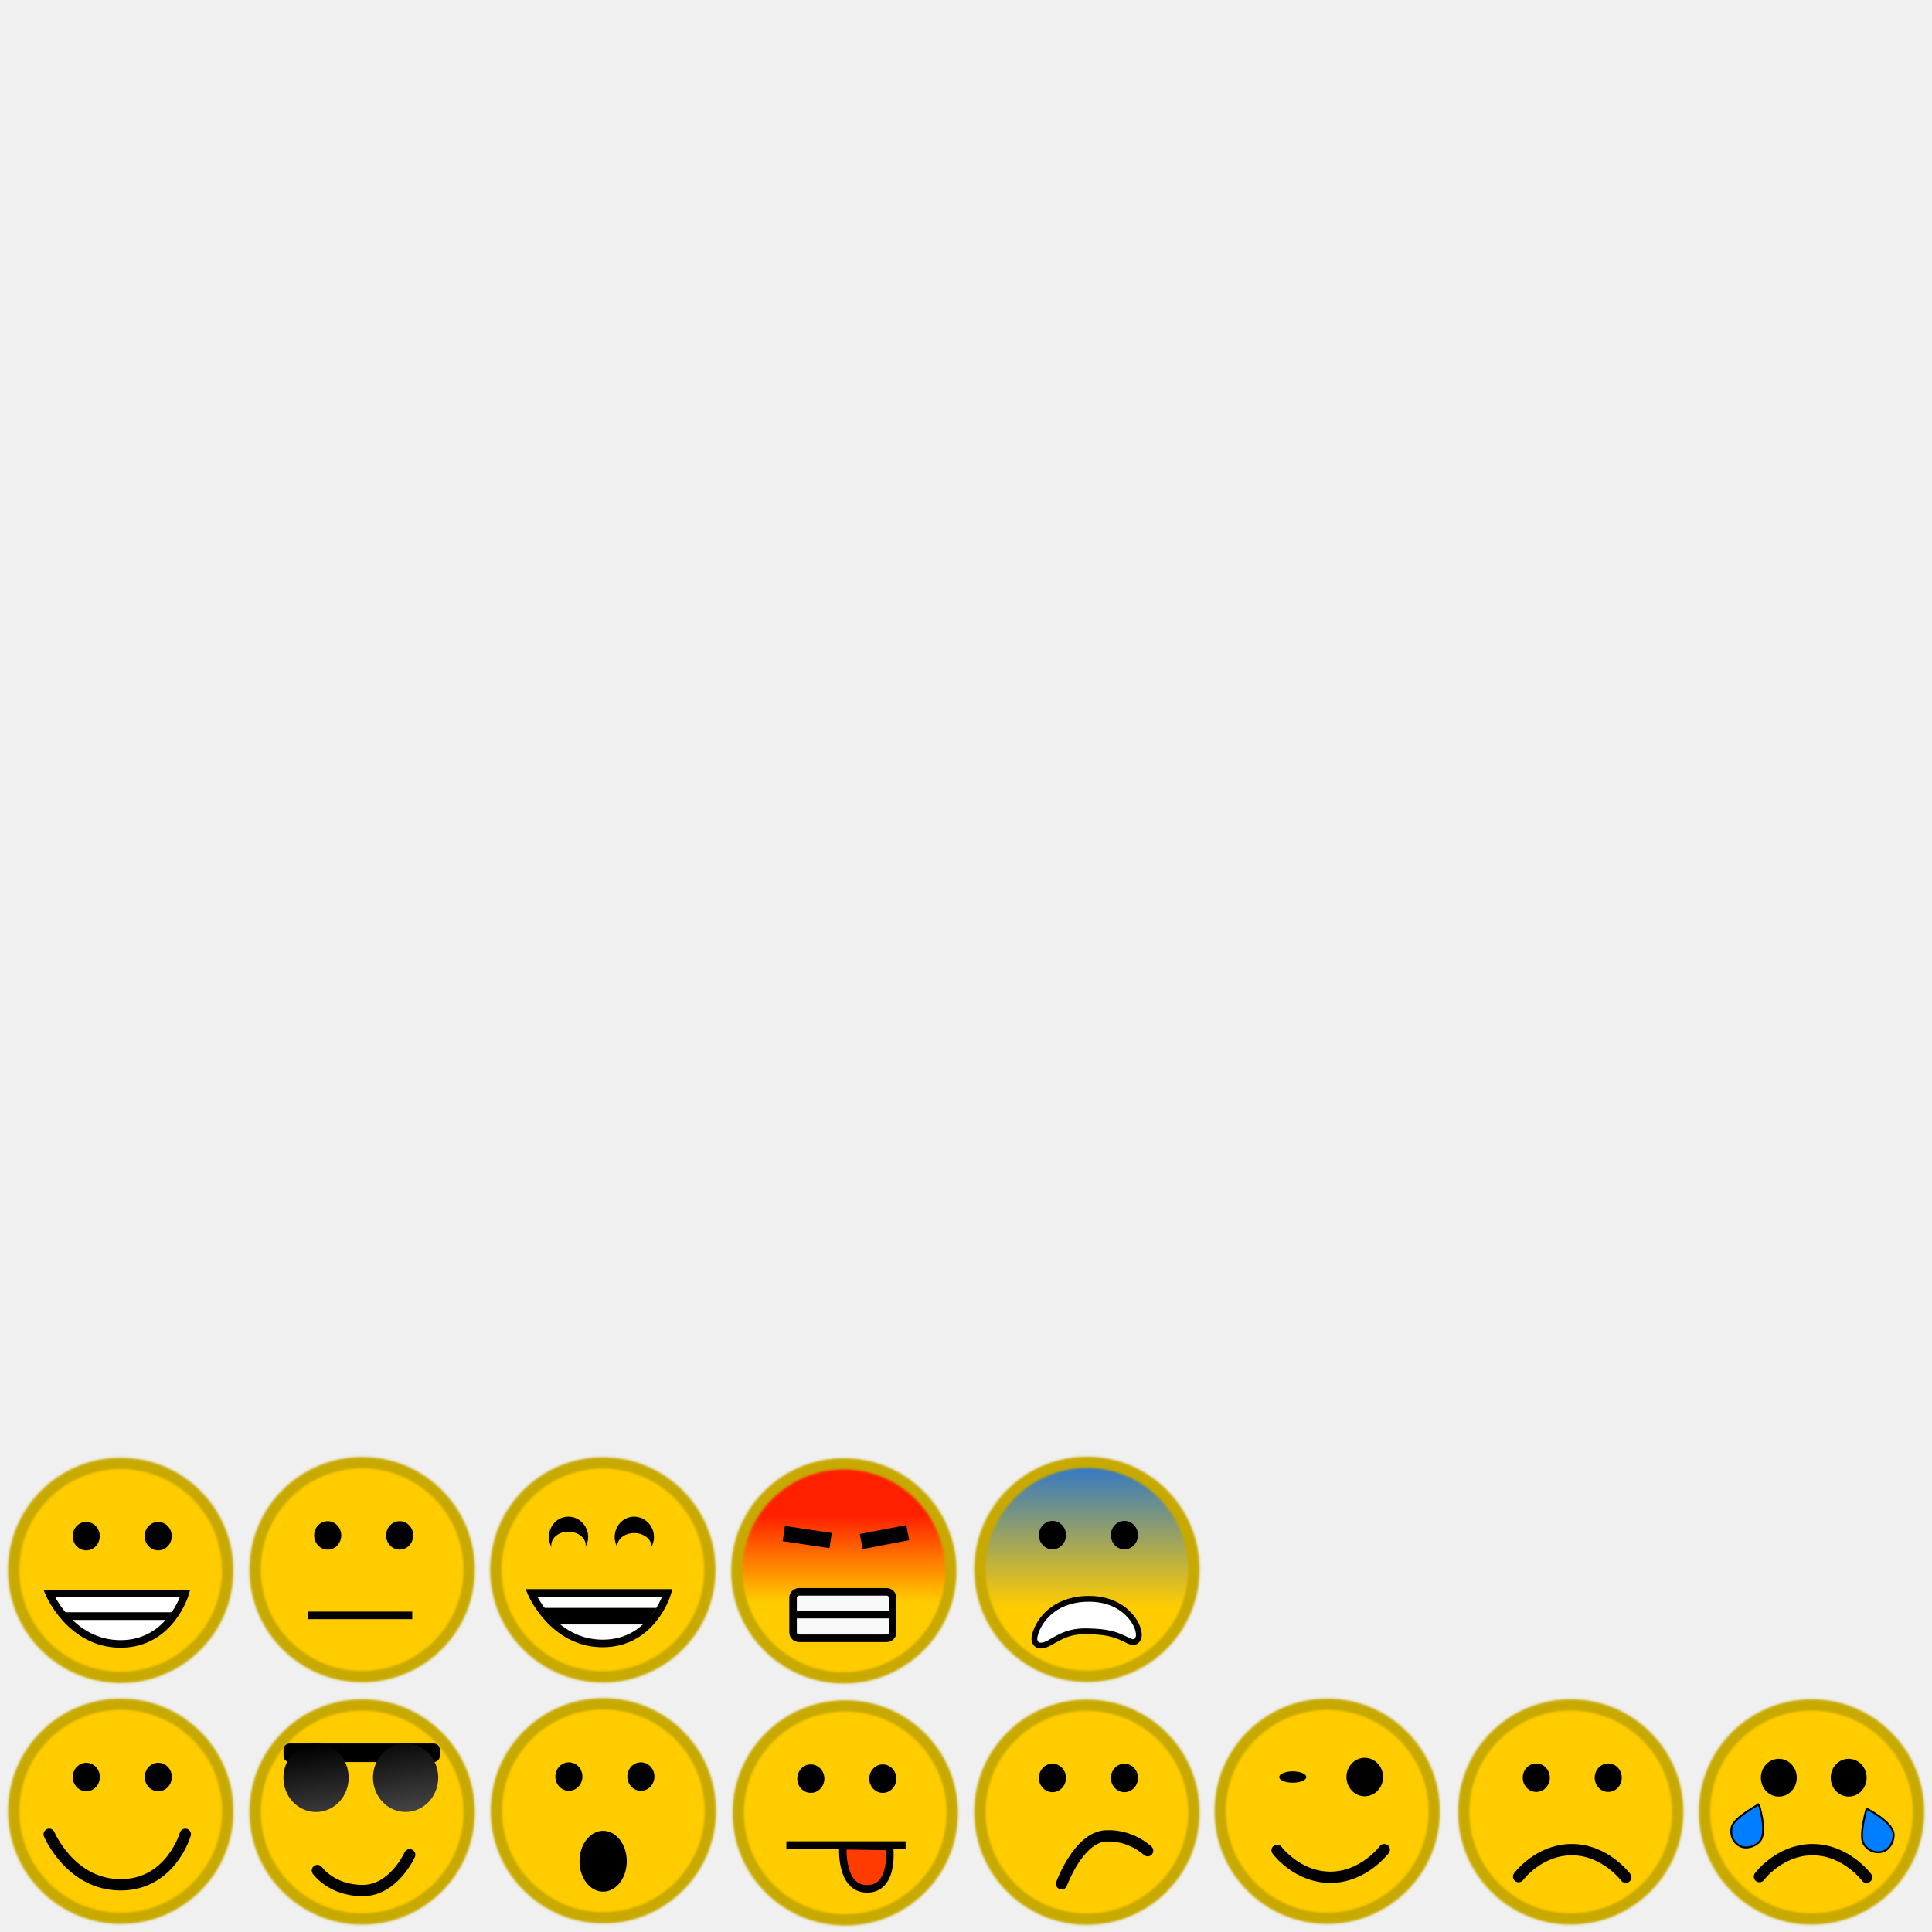
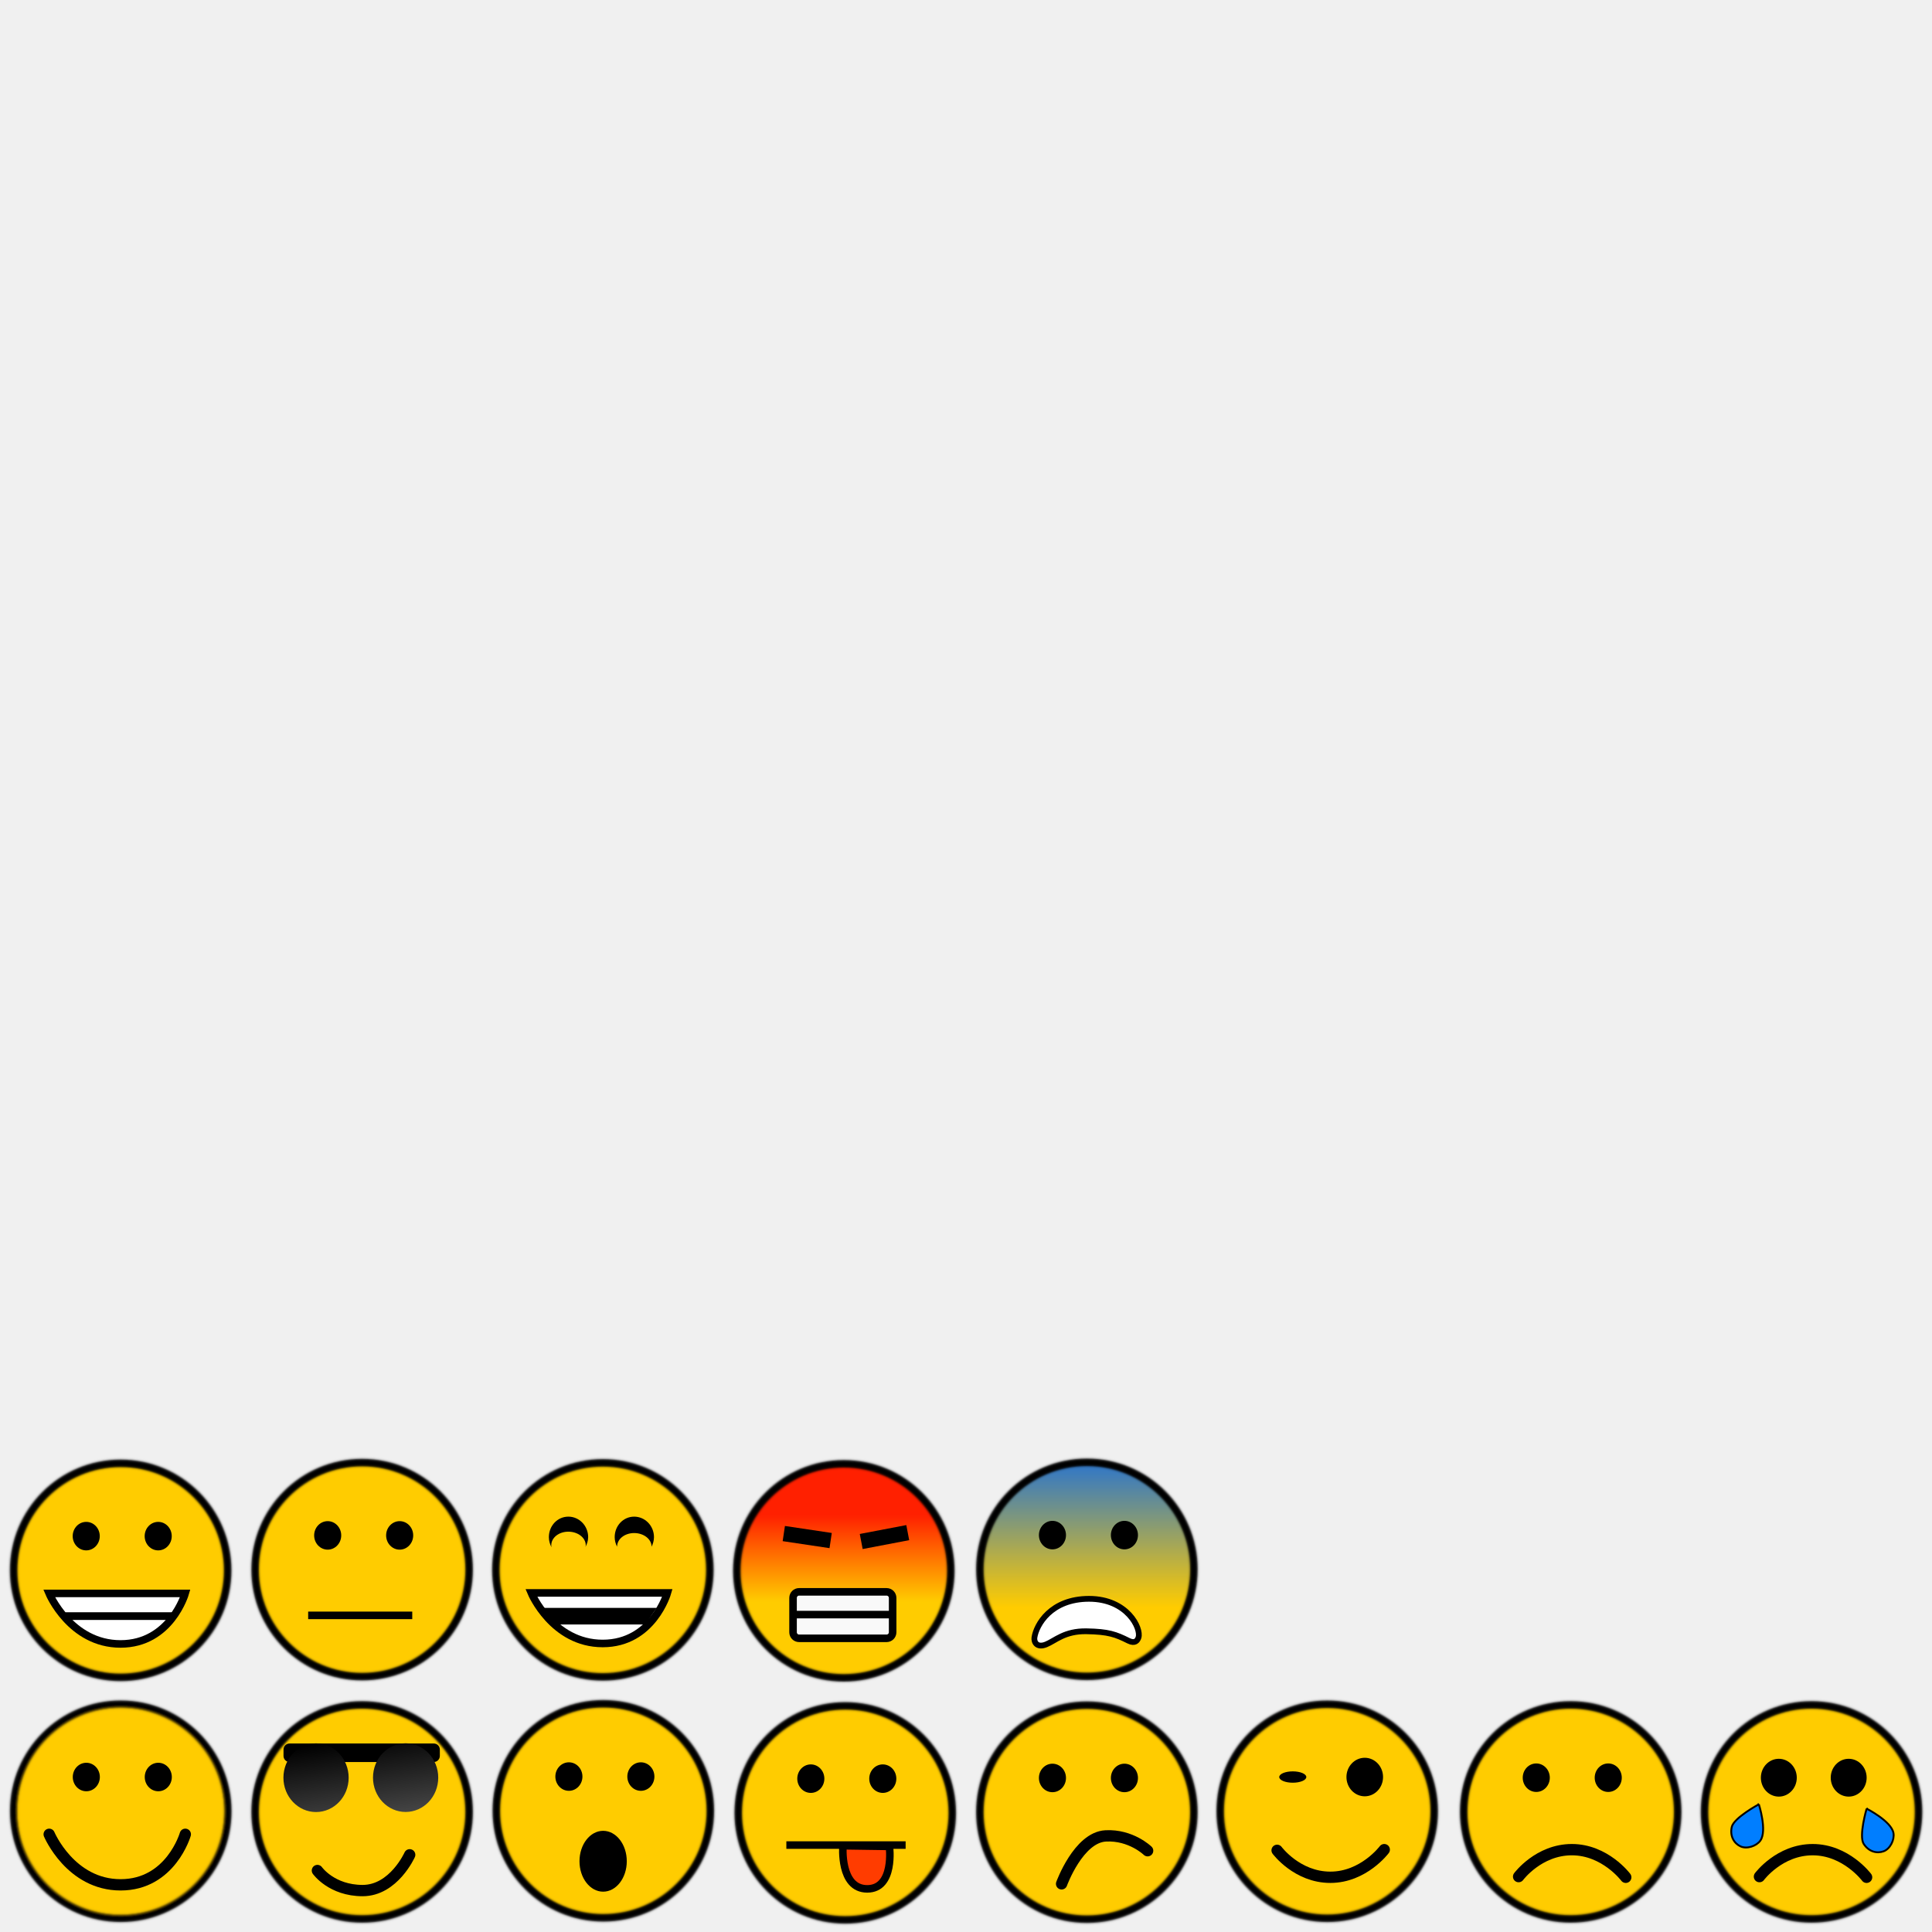
<svg xmlns="http://www.w3.org/2000/svg" xmlns:xlink="http://www.w3.org/1999/xlink" width="256" height="256" id="svg2" version="1.1">
  <defs id="defs4">
    <linearGradient id="linearGradient3131">
      <stop style="stop-color:#ffcc00;stop-opacity:1;" offset="0" id="stop3133" />
      <stop style="stop-color:#0063f6;stop-opacity:1;" offset="1" id="stop3135" />
    </linearGradient>
    <linearGradient id="linearGradient3181">
      <stop style="stop-color:#ff2000;stop-opacity:1;" offset="0" id="stop3183" />
      <stop style="stop-color:#ffcc00;stop-opacity:1;" offset="1" id="stop3185" />
    </linearGradient>
    <linearGradient id="linearGradient3881">
      <stop style="stop-color:#000000;stop-opacity:1;" offset="0" id="stop3883" />
      <stop style="stop-color:#505050;stop-opacity:1;" offset="1" id="stop3885" />
    </linearGradient>
    <filter id="filter3777">
      <feGaussianBlur stdDeviation="0.203" id="feGaussianBlur3779" />
    </filter>
    <filter color-interpolation-filters="sRGB" id="filter3777-8">
      <feGaussianBlur stdDeviation="0.203" id="feGaussianBlur3779-3" />
    </filter>
    <linearGradient xlink:href="#linearGradient3881" id="linearGradient3887" x1="11.216" y1="234.948" x2="14.143" y2="245.032" gradientUnits="userSpaceOnUse" />
    <linearGradient id="linearGradient3881-1">
      <stop style="stop-color:#000000;stop-opacity:1;" offset="0" id="stop3883-2" />
      <stop style="stop-color:#505050;stop-opacity:1;" offset="1" id="stop3885-8" />
    </linearGradient>
    <linearGradient gradientTransform="translate(-5.393404,0.00862702)" y2="245.032" x2="14.143" y1="234.948" x1="11.216" gradientUnits="userSpaceOnUse" id="linearGradient3904" xlink:href="#linearGradient3881-1" />
    <filter color-interpolation-filters="sRGB" id="filter3777-5">
      <feGaussianBlur stdDeviation="0.203" id="feGaussianBlur3779-0" />
    </filter>
    <filter color-interpolation-filters="sRGB" id="filter3777-5-2">
      <feGaussianBlur stdDeviation="0.203" id="feGaussianBlur3779-0-5" />
    </filter>
    <filter color-interpolation-filters="sRGB" id="filter3777-5-2-6">
      <feGaussianBlur stdDeviation="0.203" id="feGaussianBlur3779-0-5-3" />
    </filter>
    <filter color-interpolation-filters="sRGB" id="filter3777-56">
      <feGaussianBlur stdDeviation="0.203" id="feGaussianBlur3779-5" />
    </filter>
    <filter color-interpolation-filters="sRGB" id="filter3777-4">
      <feGaussianBlur stdDeviation="0.203" id="feGaussianBlur3779-4" />
    </filter>
    <filter color-interpolation-filters="sRGB" id="filter3777-4-5">
      <feGaussianBlur stdDeviation="0.203" id="feGaussianBlur3779-4-7" />
    </filter>
    <filter color-interpolation-filters="sRGB" id="filter3777-42">
      <feGaussianBlur stdDeviation="0.203" id="feGaussianBlur3779-6" />
    </filter>
    <filter color-interpolation-filters="sRGB" id="filter3777-42-4">
      <feGaussianBlur stdDeviation="0.203" id="feGaussianBlur3779-6-6" />
    </filter>
    <filter color-interpolation-filters="sRGB" id="filter3777-42-5">
      <feGaussianBlur stdDeviation="0.203" id="feGaussianBlur3779-6-4" />
    </filter>
    <filter color-interpolation-filters="sRGB" id="filter3777-42-1">
      <feGaussianBlur stdDeviation="0.203" id="feGaussianBlur3779-6-0" />
    </filter>
    <linearGradient xlink:href="#linearGradient3181" id="linearGradient3187" x1="14.965" y1="231.708" x2="14.965" y2="244.563" gradientUnits="userSpaceOnUse" />
    <filter color-interpolation-filters="sRGB" id="filter3777-42-0">
      <feGaussianBlur stdDeviation="0.203" id="feGaussianBlur3779-6-8" />
    </filter>
    <linearGradient xlink:href="#linearGradient3131" id="linearGradient3137" x1="18.418" y1="245.67" x2="18.418" y2="219.336" gradientUnits="userSpaceOnUse" />
  </defs>
  <g id="layer1" transform="translate(0,-796.3622)">
    <g id="happy">
-       <path transform="matrix(0.8862819,0,0,0.8862819,1.81949,823.6545)" d="m 32,240 c 0,8.837 -7.163,16 -16,16 -8.837,0 -16,-7.163 -16,-16 0,-8.837 7.163,-16 16,-16 8.837,0 16,7.163 16,16 z" id="path2987" style="fill:#ffcc00;fill-opacity:1;stroke:#c8a900;stroke-width:1.692;stroke-linecap:butt;stroke-linejoin:bevel;stroke-miterlimit:4;stroke-opacity:1;stroke-dasharray:none;stroke-dashoffset:0;filter:url(#filter3777)" />
+       <path transform="matrix(0.8862819,0,0,0.8862819,1.81949,823.6545)" d="m 32,240 c 0,8.837 -7.163,16 -16,16 -8.837,0 -16,-7.163 -16,-16 0,-8.837 7.163,-16 16,-16 8.837,0 16,7.163 16,16 z" id="path2987" style="fill:#ffcc00;fill-opacity:1;stroke:#000000;stroke-width:1.128;stroke-linecap:butt;stroke-linejoin:bevel;stroke-miterlimit:4;stroke-opacity:1.0;stroke-dasharray:none;stroke-dashoffset:0;filter:url(#filter3777)" />
      <path transform="matrix(0.9133421,0,0,0.4807064,0.3463399,917.178)" d="m 14.107,238.5 c 0,2.17 -0.879,3.929 -1.964,3.929 -1.085,0 -1.964,-1.759 -1.964,-3.929 0,-2.17 0.879,-3.929 1.964,-3.929 1.085,0 1.964,1.759 1.964,3.929 z" id="path3781" style="fill:#000000;fill-opacity:1;stroke:none" />
      <path transform="matrix(0.9133421,0,0,0.4807064,9.883211,917.178)" d="m 14.107,238.5 c 0,2.17 -0.879,3.929 -1.964,3.929 -1.085,0 -1.964,-1.759 -1.964,-3.929 0,-2.17 0.879,-3.929 1.964,-3.929 1.085,0 1.964,1.759 1.964,3.929 z" id="path3781-5" style="fill:#000000;fill-opacity:1;stroke:none" />
      <path transform="translate(0,796.3622)" id="path3809" d="m 6.518,243.054 c 0,0 2.82,6.696 9.464,6.696 6.645,0 8.571,-6.696 8.571,-6.696" style="fill:none;stroke:#000000;stroke-width:1.5;stroke-linecap:round;stroke-linejoin:miter;stroke-opacity:1" />
    </g>
    <g id="cool">
-       <path transform="matrix(0.8862819,0,0,0.8862819,33.80174,823.7446)" d="m 32,240 c 0,8.837 -7.163,16 -16,16 -8.837,0 -16,-7.163 -16,-16 0,-8.837 7.163,-16 16,-16 8.837,0 16,7.163 16,16 z" id="path2987-7" style="fill:#ffcc00;fill-opacity:1;stroke:#c8a900;stroke-width:1.692;stroke-linecap:butt;stroke-linejoin:bevel;stroke-miterlimit:4;stroke-opacity:1;stroke-dasharray:none;stroke-dashoffset:0;filter:url(#filter3777-8)" />
+       <path transform="matrix(0.8862819,0,0,0.8862819,33.80174,823.7446)" d="m 32,240 c 0,8.837 -7.163,16 -16,16 -8.837,0 -16,-7.163 -16,-16 0,-8.837 7.163,-16 16,-16 8.837,0 16,7.163 16,16 z" id="path2987-7" style="fill:#ffcc00;fill-opacity:1;stroke:#000000;stroke-width:1.128;stroke-linecap:butt;stroke-linejoin:bevel;stroke-miterlimit:4;stroke-opacity:1.0;stroke-dasharray:none;stroke-dashoffset:0;filter:url(#filter3777-8)" />
      <rect ry="0.804" y="1027.384" x="37.567" height="2.454" width="20.714" id="rect3871" style="fill:#000000;fill-opacity:1;stroke:none" />
      <path transform="matrix(2.200705,0,0,1.158266,15.15374,755.6702)" d="m 14.107,238.5 c 0,2.17 -0.879,3.929 -1.964,3.929 -1.085,0 -1.964,-1.759 -1.964,-3.929 0,-2.17 0.879,-3.929 1.964,-3.929 1.085,0 1.964,1.759 1.964,3.929 z" id="path3781-6" style="fill:url(#linearGradient3887);fill-opacity:1;stroke:none" />
      <path id="path3809-8" d="m 42.058,1044.216 c 0,0 1.873,2.656 5.992,2.656 4.119,0 6.235,-4.739 6.235,-4.739" style="fill:none;stroke:#000000;stroke-width:1.5;stroke-linecap:round;stroke-linejoin:miter;stroke-opacity:1" />
      <path transform="matrix(2.200705,0,0,1.158266,27.02304,755.6602)" d="m 14.107,238.5 c 0,2.17 -0.879,3.929 -1.964,3.929 -1.085,0 -1.964,-1.759 -1.964,-3.929 0,-2.17 0.879,-3.929 1.964,-3.929 1.085,0 1.964,1.759 1.964,3.929 z" id="path3781-6-5" style="fill:url(#linearGradient3904);fill-opacity:1;stroke:none" />
    </g>
    <g id="stunned">
-       <path transform="matrix(0.8862819,0,0,0.8862819,65.76398,823.5941)" d="m 32,240 c 0,8.837 -7.163,16 -16,16 -8.837,0 -16,-7.163 -16,-16 0,-8.837 7.163,-16 16,-16 8.837,0 16,7.163 16,16 z" id="path2987-3" style="fill:#ffcc00;fill-opacity:1;stroke:#c8a900;stroke-width:1.692;stroke-linecap:butt;stroke-linejoin:bevel;stroke-miterlimit:4;stroke-opacity:1;stroke-dasharray:none;stroke-dashoffset:0;filter:url(#filter3777-5)" />
+       <path transform="matrix(0.8862819,0,0,0.8862819,65.76398,823.5941)" d="m 32,240 c 0,8.837 -7.163,16 -16,16 -8.837,0 -16,-7.163 -16,-16 0,-8.837 7.163,-16 16,-16 8.837,0 16,7.163 16,16 z" id="path2987-3" style="fill:#ffcc00;fill-opacity:1;stroke:#000000;stroke-width:1.128;stroke-linecap:butt;stroke-linejoin:bevel;stroke-miterlimit:4;stroke-opacity:1.0;stroke-dasharray:none;stroke-dashoffset:0;filter:url(#filter3777-5)" />
      <path transform="matrix(0.9133421,0,0,0.4807064,64.29083,917.1176)" d="m 14.107,238.5 c 0,2.17 -0.879,3.929 -1.964,3.929 -1.085,0 -1.964,-1.759 -1.964,-3.929 0,-2.17 0.879,-3.929 1.964,-3.929 1.085,0 1.964,1.759 1.964,3.929 z" id="path3781-0" style="fill:#000000;fill-opacity:1;stroke:none" />
      <path transform="matrix(0.9133421,0,0,0.4807064,73.8277,917.1176)" d="m 14.107,238.5 c 0,2.17 -0.879,3.929 -1.964,3.929 -1.085,0 -1.964,-1.759 -1.964,-3.929 0,-2.17 0.879,-3.929 1.964,-3.929 1.085,0 1.964,1.759 1.964,3.929 z" id="path3781-5-9" style="fill:#000000;fill-opacity:1;stroke:none" />
      <path transform="matrix(1.59516,0,0,1.026161,60.54848,798.2478)" d="m 14.107,238.5 c 0,2.17 -0.879,3.929 -1.964,3.929 -1.085,0 -1.964,-1.759 -1.964,-3.929 0,-2.17 0.879,-3.929 1.964,-3.929 1.085,0 1.964,1.759 1.964,3.929 z" id="path3781-5-9-5" style="fill:#000000;fill-opacity:1;stroke:none" />
    </g>
    <g id="tongue">
-       <path transform="matrix(0.8862819,0,0,0.8862819,97.82015,823.8709)" d="m 32,240 c 0,8.837 -7.163,16 -16,16 -8.837,0 -16,-7.163 -16,-16 0,-8.837 7.163,-16 16,-16 8.837,0 16,7.163 16,16 z" id="path2987-3-0" style="fill:#ffcc00;fill-opacity:1;stroke:#c8a900;stroke-width:1.692;stroke-linecap:butt;stroke-linejoin:bevel;stroke-miterlimit:4;stroke-opacity:1;stroke-dasharray:none;stroke-dashoffset:0;filter:url(#filter3777-5-2)" />
+       <path transform="matrix(0.8862819,0,0,0.8862819,97.82015,823.8709)" d="m 32,240 c 0,8.837 -7.163,16 -16,16 -8.837,0 -16,-7.163 -16,-16 0,-8.837 7.163,-16 16,-16 8.837,0 16,7.163 16,16 z" id="path2987-3-0" style="fill:#ffcc00;fill-opacity:1;stroke:#000000;stroke-width:1.128;stroke-linecap:butt;stroke-linejoin:bevel;stroke-miterlimit:4;stroke-opacity:1.0;stroke-dasharray:none;stroke-dashoffset:0;filter:url(#filter3777-5-2)" />
      <path transform="matrix(0.9133421,0,0,0.4807064,96.347,917.3944)" d="m 14.107,238.5 c 0,2.17 -0.879,3.929 -1.964,3.929 -1.085,0 -1.964,-1.759 -1.964,-3.929 0,-2.17 0.879,-3.929 1.964,-3.929 1.085,0 1.964,1.759 1.964,3.929 z" id="path3781-0-7" style="fill:#000000;fill-opacity:1;stroke:none" />
      <path transform="matrix(0.9133421,0,0,0.4807064,105.8839,917.3944)" d="m 14.107,238.5 c 0,2.17 -0.879,3.929 -1.964,3.929 -1.085,0 -1.964,-1.759 -1.964,-3.929 0,-2.17 0.879,-3.929 1.964,-3.929 1.085,0 1.964,1.759 1.964,3.929 z" id="path3781-5-9-3" style="fill:#000000;fill-opacity:1;stroke:none" />
      <path transform="translate(0,796.3622)" id="path4009" d="m 111.696,244.571 c 0,0 -0.458,5.714 3.214,5.714 3.673,0 2.946,-5.625 2.946,-5.625 z" style="fill:#ff3c00;fill-opacity:1;stroke:#000000;stroke-width:1px;stroke-linecap:butt;stroke-linejoin:miter;stroke-opacity:1" />
      <path transform="translate(0,796.3622)" id="path4007" d="m 104.196,244.482 15.804,0" style="fill:none;stroke:#000000;stroke-width:1px;stroke-linecap:butt;stroke-linejoin:miter;stroke-opacity:1" />
    </g>
    <g id="wink">
-       <path transform="matrix(0.8862819,0,0,0.8862819,161.6818,823.6571)" d="m 32,240 c 0,8.837 -7.163,16 -16,16 -8.837,0 -16,-7.163 -16,-16 0,-8.837 7.163,-16 16,-16 8.837,0 16,7.163 16,16 z" id="path2987-1" style="fill:#ffcc00;fill-opacity:1;stroke:#c8a900;stroke-width:1.692;stroke-linecap:butt;stroke-linejoin:bevel;stroke-miterlimit:4;stroke-opacity:1;stroke-dasharray:none;stroke-dashoffset:0;filter:url(#filter3777-56)" />
+       <path transform="matrix(0.8862819,0,0,0.8862819,161.6818,823.6571)" d="m 32,240 c 0,8.837 -7.163,16 -16,16 -8.837,0 -16,-7.163 -16,-16 0,-8.837 7.163,-16 16,-16 8.837,0 16,7.163 16,16 z" id="path2987-1" style="fill:#ffcc00;fill-opacity:1;stroke:#000000;stroke-width:1.128;stroke-linecap:butt;stroke-linejoin:bevel;stroke-miterlimit:4;stroke-opacity:1.0;stroke-dasharray:none;stroke-dashoffset:0;filter:url(#filter3777-56)" />
      <path transform="matrix(0.9133421,0,0,0.1914354,160.2087,986.1717)" d="m 14.107,238.5 c 0,2.17 -0.879,3.929 -1.964,3.929 -1.085,0 -1.964,-1.759 -1.964,-3.929 0,-2.17 0.879,-3.929 1.964,-3.929 1.085,0 1.964,1.759 1.964,3.929 z" id="path3781-2" style="fill:#000000;fill-opacity:1;stroke:none" />
      <path transform="matrix(1.234754,0,0,0.6498706,165.8427,876.8349)" d="m 14.107,238.5 c 0,2.17 -0.879,3.929 -1.964,3.929 -1.085,0 -1.964,-1.759 -1.964,-3.929 0,-2.17 0.879,-3.929 1.964,-3.929 1.085,0 1.964,1.759 1.964,3.929 z" id="path3781-5-1" style="fill:#000000;fill-opacity:1;stroke:none" />
      <path id="path3809-82-3" d="m 169.224,1041.54 c 0,0 2.641,3.571 7.054,3.571 4.412,0 7.143,-3.661 7.143,-3.661" style="fill:none;stroke:#000000;stroke-width:1.5;stroke-linecap:round;stroke-linejoin:miter;stroke-opacity:1" />
    </g>
    <g transform="translate(192.1263,0.09009866)" id="sad">
-       <path transform="matrix(0.8862819,0,0,0.8862819,1.81949,823.6545)" d="m 32,240 c 0,8.837 -7.163,16 -16,16 -8.837,0 -16,-7.163 -16,-16 0,-8.837 7.163,-16 16,-16 8.837,0 16,7.163 16,16 z" id="path2987-2" style="fill:#ffcc00;fill-opacity:1;stroke:#c8a900;stroke-width:1.692;stroke-linecap:butt;stroke-linejoin:bevel;stroke-miterlimit:4;stroke-opacity:1;stroke-dasharray:none;stroke-dashoffset:0;filter:url(#filter3777-4)" />
+       <path transform="matrix(0.8862819,0,0,0.8862819,1.81949,823.6545)" d="m 32,240 c 0,8.837 -7.163,16 -16,16 -8.837,0 -16,-7.163 -16,-16 0,-8.837 7.163,-16 16,-16 8.837,0 16,7.163 16,16 z" id="path2987-2" style="fill:#ffcc00;fill-opacity:1;stroke:#000000;stroke-width:1.128;stroke-linecap:butt;stroke-linejoin:bevel;stroke-miterlimit:4;stroke-opacity:1.0;stroke-dasharray:none;stroke-dashoffset:0;filter:url(#filter3777-4)" />
      <path transform="matrix(0.9133421,0,0,0.4807064,0.3463399,917.178)" d="m 14.107,238.5 c 0,2.17 -0.879,3.929 -1.964,3.929 -1.085,0 -1.964,-1.759 -1.964,-3.929 0,-2.17 0.879,-3.929 1.964,-3.929 1.085,0 1.964,1.759 1.964,3.929 z" id="path3781-9" style="fill:#000000;fill-opacity:1;stroke:none" />
      <path transform="matrix(0.9133421,0,0,0.4807064,9.883211,917.178)" d="m 14.107,238.5 c 0,2.17 -0.879,3.929 -1.964,3.929 -1.085,0 -1.964,-1.759 -1.964,-3.929 0,-2.17 0.879,-3.929 1.964,-3.929 1.085,0 1.964,1.759 1.964,3.929 z" id="path3781-5-2" style="fill:#000000;fill-opacity:1;stroke:none" />
      <path id="path3809-82" d="m 9.098,1044.932 c 0,0 2.641,-3.571 7.054,-3.571 4.412,0 7.143,3.661 7.143,3.661" style="fill:none;stroke:#000000;stroke-width:1.5;stroke-linecap:round;stroke-linejoin:miter;stroke-opacity:1" />
    </g>
    <g id="crying">
-       <path style="fill:#ffcc00;fill-opacity:1;stroke:#c8a900;stroke-width:1.692;stroke-linecap:butt;stroke-linejoin:bevel;stroke-miterlimit:4;stroke-opacity:1;stroke-dasharray:none;stroke-dashoffset:0;filter:url(#filter3777-4-5)" id="path2987-2-8" d="m 32,240 c 0,8.837 -7.163,16 -16,16 -8.837,0 -16,-7.163 -16,-16 0,-8.837 7.163,-16 16,-16 8.837,0 16,7.163 16,16 z" transform="matrix(0.8862819,0,0,0.8862819,225.857,823.7446)" />
+       <path style="fill:#ffcc00;fill-opacity:1;stroke:#000000;stroke-width:1.128;stroke-linecap:butt;stroke-linejoin:bevel;stroke-miterlimit:4;stroke-opacity:1.0;stroke-dasharray:none;stroke-dashoffset:0;filter:url(#filter3777-4-5)" id="path2987-2-8" d="m 32,240 c 0,8.837 -7.163,16 -16,16 -8.837,0 -16,-7.163 -16,-16 0,-8.837 7.163,-16 16,-16 8.837,0 16,7.163 16,16 z" transform="matrix(0.8862819,0,0,0.8862819,225.857,823.7446)" />
      <path id="path4283" d="m 233.057,1035.441 c 0,0 -3.313,1.786 -3.588,3.002 -0.275,1.217 0.306,2.182 1.167,2.577 0.832,0.383 2.091,-0.035 2.619,-0.77 0.933,-1.3 -0.199,-4.809 -0.199,-4.809 z" style="fill:#007eff;fill-opacity:1;stroke:#000000;stroke-width:0.25;stroke-linecap:butt;stroke-linejoin:miter;stroke-opacity:1" />
      <path style="fill:#000000;fill-opacity:1;stroke:none" id="path3781-9-1" d="m 14.107,238.5 c 0,2.17 -0.879,3.929 -1.964,3.929 -1.085,0 -1.964,-1.759 -1.964,-3.929 0,-2.17 0.879,-3.929 1.964,-3.929 1.085,0 1.964,1.759 1.964,3.929 z" transform="matrix(1.211576,0,0,0.6376717,220.9911,879.8319)" />
      <path style="fill:#000000;fill-opacity:1;stroke:none" id="path3781-5-2-2" d="m 14.107,238.5 c 0,2.17 -0.879,3.929 -1.964,3.929 -1.085,0 -1.964,-1.759 -1.964,-3.929 0,-2.17 0.879,-3.929 1.964,-3.929 1.085,0 1.964,1.759 1.964,3.929 z" transform="matrix(1.211576,0,0,0.6376717,230.2492,879.8319)" />
      <path style="fill:none;stroke:#000000;stroke-width:1.5;stroke-linecap:round;stroke-linejoin:miter;stroke-opacity:1" d="m 233.136,1045.023 c 0,0 2.641,-3.571 7.054,-3.571 4.412,0 7.143,3.661 7.143,3.661" id="path3809-82-9" />
      <path id="path4283-1" d="m 247.339,1036.018 c 0,0 -1.063,3.61 -0.392,4.662 0.671,1.052 1.766,1.318 2.652,0.984 0.857,-0.322 1.447,-1.511 1.296,-2.403 -0.266,-1.577 -3.557,-3.243 -3.557,-3.243 z" style="fill:#007eff;fill-opacity:1;stroke:#000000;stroke-width:0.25;stroke-linecap:butt;stroke-linejoin:miter;stroke-opacity:1" />
    </g>
    <g id="smile" transform="translate(-0.01141139,-31.91911)">
-       <path transform="matrix(0.8862819,0,0,0.8862819,1.81949,823.6545)" d="m 32,240 c 0,8.837 -7.163,16 -16,16 -8.837,0 -16,-7.163 -16,-16 0,-8.837 7.163,-16 16,-16 8.837,0 16,7.163 16,16 z" id="path2987-19" style="fill:#ffcc00;fill-opacity:1;stroke:#c8a900;stroke-width:1.692;stroke-linecap:butt;stroke-linejoin:bevel;stroke-miterlimit:4;stroke-opacity:1;stroke-dasharray:none;stroke-dashoffset:0;filter:url(#filter3777-42)" />
+       <path transform="matrix(0.8862819,0,0,0.8862819,1.81949,823.6545)" d="m 32,240 c 0,8.837 -7.163,16 -16,16 -8.837,0 -16,-7.163 -16,-16 0,-8.837 7.163,-16 16,-16 8.837,0 16,7.163 16,16 z" id="path2987-19" style="fill:#ffcc00;fill-opacity:1;stroke:#000000;stroke-width:1.128;stroke-linecap:butt;stroke-linejoin:bevel;stroke-miterlimit:4;stroke-opacity:1;stroke-dasharray:none;stroke-dashoffset:0;filter:url(#filter3777-42)" />
      <path transform="matrix(0.9133421,0,0,0.4807064,0.3463399,917.178)" d="m 14.107,238.5 c 0,2.17 -0.879,3.929 -1.964,3.929 -1.085,0 -1.964,-1.759 -1.964,-3.929 0,-2.17 0.879,-3.929 1.964,-3.929 1.085,0 1.964,1.759 1.964,3.929 z" id="path3781-26" style="fill:#000000;fill-opacity:1;stroke:none" />
      <path transform="matrix(0.9133421,0,0,0.4807064,9.883211,917.178)" d="m 14.107,238.5 c 0,2.17 -0.879,3.929 -1.964,3.929 -1.085,0 -1.964,-1.759 -1.964,-3.929 0,-2.17 0.879,-3.929 1.964,-3.929 1.085,0 1.964,1.759 1.964,3.929 z" id="path3781-5-29" style="fill:#000000;fill-opacity:1;stroke:none" />
      <path transform="translate(0,796.3622)" id="path3809-7" d="m 6.518,243.054 c 0,0 2.82,6.696 9.464,6.696 6.645,0 8.571,-6.696 8.571,-6.696 z" style="fill:#ffffff;stroke:#000000;stroke-width:1;stroke-linecap:round;stroke-linejoin:miter;stroke-opacity:1" />
      <path style="fill:none;stroke:#000000;stroke-width:1.019px;stroke-linecap:butt;stroke-linejoin:miter;stroke-opacity:1" d="m 8.678,1042.423 14.31,0" id="path4459" />
    </g>
    <g id="plain" transform="translate(-0.01141139,-31.91911)">
-       <path transform="matrix(0.8862819,0,0,0.8862819,33.81424,823.5577)" d="m 32,240 c 0,8.837 -7.163,16 -16,16 -8.837,0 -16,-7.163 -16,-16 0,-8.837 7.163,-16 16,-16 8.837,0 16,7.163 16,16 z" id="path2987-19-4" style="fill:#ffcc00;fill-opacity:1;stroke:#c8a900;stroke-width:1.692;stroke-linecap:butt;stroke-linejoin:bevel;stroke-miterlimit:4;stroke-opacity:1;stroke-dasharray:none;stroke-dashoffset:0;filter:url(#filter3777-42-4)" />
+       <path transform="matrix(0.8862819,0,0,0.8862819,33.81424,823.5577)" d="m 32,240 c 0,8.837 -7.163,16 -16,16 -8.837,0 -16,-7.163 -16,-16 0,-8.837 7.163,-16 16,-16 8.837,0 16,7.163 16,16 z" id="path2987-19-4" style="fill:#ffcc00;fill-opacity:1;stroke:#000000;stroke-width:1.128;stroke-linecap:butt;stroke-linejoin:bevel;stroke-miterlimit:4;stroke-opacity:1.0;stroke-dasharray:none;stroke-dashoffset:0;filter:url(#filter3777-42-4)" />
      <path transform="matrix(0.9133421,0,0,0.4807064,32.34109,917.0812)" d="m 14.107,238.5 c 0,2.17 -0.879,3.929 -1.964,3.929 -1.085,0 -1.964,-1.759 -1.964,-3.929 0,-2.17 0.879,-3.929 1.964,-3.929 1.085,0 1.964,1.759 1.964,3.929 z" id="path3781-26-8" style="fill:#000000;fill-opacity:1;stroke:none" />
      <path transform="matrix(0.9133421,0,0,0.4807064,41.87796,917.0812)" d="m 14.107,238.5 c 0,2.17 -0.879,3.929 -1.964,3.929 -1.085,0 -1.964,-1.759 -1.964,-3.929 0,-2.17 0.879,-3.929 1.964,-3.929 1.085,0 1.964,1.759 1.964,3.929 z" id="path3781-5-29-3" style="fill:#000000;fill-opacity:1;stroke:none" />
      <path style="fill:none;stroke:#000000;stroke-width:1px;stroke-linecap:butt;stroke-linejoin:miter;stroke-opacity:1" d="m 40.845,1042.326 13.792,0" id="path4459-9" />
    </g>
    <g id="laugh" transform="translate(-0.01141139,-31.91911)">
-       <path transform="matrix(0.8862819,0,0,0.8862819,65.71164,823.5914)" d="m 32,240 c 0,8.837 -7.163,16 -16,16 -8.837,0 -16,-7.163 -16,-16 0,-8.837 7.163,-16 16,-16 8.837,0 16,7.163 16,16 z" id="path2987-19-5" style="fill:#ffcc00;fill-opacity:1;stroke:#c8a900;stroke-width:1.692;stroke-linecap:butt;stroke-linejoin:bevel;stroke-miterlimit:4;stroke-opacity:1;stroke-dasharray:none;stroke-dashoffset:0;filter:url(#filter3777-42-5)" />
+       <path transform="matrix(0.8862819,0,0,0.8862819,65.71164,823.5914)" d="m 32,240 c 0,8.837 -7.163,16 -16,16 -8.837,0 -16,-7.163 -16,-16 0,-8.837 7.163,-16 16,-16 8.837,0 16,7.163 16,16 z" id="path2987-19-5" style="fill:#ffcc00;fill-opacity:1;stroke:#000000;stroke-width:1.128;stroke-linecap:butt;stroke-linejoin:bevel;stroke-miterlimit:4;stroke-opacity:1.0;stroke-dasharray:none;stroke-dashoffset:0;filter:url(#filter3777-42-5)" />
      <path style="fill:#000000;fill-opacity:1;stroke:none" d="m 75.32,1029.244 c -1.436,0 -2.581,1.206 -2.581,2.717 0,0.494 0.144,0.958 0.362,1.358 -0.018,-0.091 -0.045,-0.176 -0.045,-0.272 0,-1.01 1.001,-1.811 2.264,-1.811 1.263,0 2.309,0.801 2.309,1.811 0,0.08 -0.033,0.149 -0.045,0.226 0.203,-0.39 0.362,-0.837 0.362,-1.313 0,-1.511 -1.191,-2.717 -2.626,-2.717 z" id="path3781-26-7" />
      <path style="fill:#000000;fill-opacity:1;stroke:none" d="m 84.041,1029.244 c -1.436,0 -2.581,1.206 -2.581,2.717 0,0.458 0.128,0.888 0.317,1.268 0,-1.01 1.001,-1.811 2.264,-1.811 1.263,0 2.309,0.801 2.309,1.811 0.185,-0.377 0.317,-0.815 0.317,-1.268 0,-1.511 -1.191,-2.717 -2.626,-2.717 z" id="path3781-5-29-1" />
      <path id="path3809-7-5" d="m 70.41,1039.353 c 0,0 2.82,6.697 9.464,6.697 6.645,0 8.571,-6.697 8.571,-6.697 z" style="fill:#ffffff;stroke:#000000;stroke-width:1;stroke-linecap:round;stroke-linejoin:miter;stroke-opacity:1" />
      <path style="fill:#000000;stroke:none" d="m 71.931,1041.335 15.089,0 -1.509,2.2 -11.568,0 z" id="path4562" />
    </g>
    <g id="angry">
-       <path transform="matrix(0.8862819,0,0,0.8862819,97.62951,791.7974)" d="m 32,240 c 0,8.837 -7.163,16 -16,16 -8.837,0 -16,-7.163 -16,-16 0,-8.837 7.163,-16 16,-16 8.837,0 16,7.163 16,16 z" id="path2987-19-2" style="fill:url(#linearGradient3187);fill-opacity:1;stroke:#c8a900;stroke-width:1.692;stroke-linecap:butt;stroke-linejoin:bevel;stroke-miterlimit:4;stroke-opacity:1;stroke-dasharray:none;stroke-dashoffset:0;filter:url(#filter3777-42-1)" />
+       <path transform="matrix(0.8862819,0,0,0.8862819,97.62951,791.7974)" d="m 32,240 c 0,8.837 -7.163,16 -16,16 -8.837,0 -16,-7.163 -16,-16 0,-8.837 7.163,-16 16,-16 8.837,0 16,7.163 16,16 z" id="path2987-19-2" style="fill:url(#linearGradient3187);fill-opacity:1;stroke:#000000;stroke-width:1.128;stroke-linecap:butt;stroke-linejoin:bevel;stroke-miterlimit:4;stroke-opacity:1.0;stroke-dasharray:none;stroke-dashoffset:0;filter:url(#filter3777-42-1)" />
      <rect ry="0.804" y="1007.289" x="105.083" height="6.159" width="13.196" id="rect3189" style="fill:#f9f9f9;fill-opacity:1;stroke:#000000;stroke-width:1;stroke-opacity:1" rx="0.804" />
      <path style="fill:none;stroke:#000000;stroke-width:1px;stroke-linecap:butt;stroke-linejoin:miter;stroke-opacity:1" d="m 105.47,1010.304 12.718,0" id="path4459-1" />
      <path style="fill:none;stroke:#000000;stroke-width:2.034;stroke-linecap:butt;stroke-linejoin:miter;stroke-opacity:1" d="m 114.116,1000.619 6.166,-1.177" id="path4459-1-0" />
      <path style="fill:none;stroke:#000000;stroke-width:2.034;stroke-linecap:butt;stroke-linejoin:miter;stroke-opacity:1" d="m 103.857,999.566 6.209,0.928" id="path4459-1-0-1" />
    </g>
    <g id="uncertain">
-       <path transform="matrix(0.8862819,0,0,0.8862819,129.8373,823.7776)" d="m 32,240 c 0,8.837 -7.163,16 -16,16 -8.837,0 -16,-7.163 -16,-16 0,-8.837 7.163,-16 16,-16 8.837,0 16,7.163 16,16 z" id="path2987-3-0-2" style="fill:#ffcc00;fill-opacity:1;stroke:#c8a900;stroke-width:1.692;stroke-linecap:butt;stroke-linejoin:bevel;stroke-miterlimit:4;stroke-opacity:1;stroke-dasharray:none;stroke-dashoffset:0;filter:url(#filter3777-5-2-6)" />
+       <path transform="matrix(0.8862819,0,0,0.8862819,129.8373,823.7776)" d="m 32,240 c 0,8.837 -7.163,16 -16,16 -8.837,0 -16,-7.163 -16,-16 0,-8.837 7.163,-16 16,-16 8.837,0 16,7.163 16,16 z" id="path2987-3-0-2" style="fill:#ffcc00;fill-opacity:1;stroke:#000000;stroke-width:1.128;stroke-linecap:butt;stroke-linejoin:bevel;stroke-miterlimit:4;stroke-opacity:1.0;stroke-dasharray:none;stroke-dashoffset:0;filter:url(#filter3777-5-2-6)" />
      <path transform="matrix(0.9133421,0,0,0.4807064,128.3642,917.3011)" d="m 14.107,238.5 c 0,2.17 -0.879,3.929 -1.964,3.929 -1.085,0 -1.964,-1.759 -1.964,-3.929 0,-2.17 0.879,-3.929 1.964,-3.929 1.085,0 1.964,1.759 1.964,3.929 z" id="path3781-0-7-4" style="fill:#000000;fill-opacity:1;stroke:none" />
      <path transform="matrix(0.9133421,0,0,0.4807064,137.9011,917.3011)" d="m 14.107,238.5 c 0,2.17 -0.879,3.929 -1.964,3.929 -1.085,0 -1.964,-1.759 -1.964,-3.929 0,-2.17 0.879,-3.929 1.964,-3.929 1.085,0 1.964,1.759 1.964,3.929 z" id="path3781-5-9-3-1" style="fill:#000000;fill-opacity:1;stroke:none" />
      <path id="path3204" d="m 140.668,1045.98 c 0,0 2.229,-6.158 5.841,-6.352 3.352,-0.18 5.557,1.964 5.557,1.964" style="fill:none;stroke:#000000;stroke-width:1.5;stroke-linecap:round;stroke-linejoin:miter;stroke-opacity:1" />
    </g>
    <g id="scared">
-       <path transform="matrix(0.8862819,0,0,0.8862819,129.8373,791.599)" d="m 32,240 c 0,8.837 -7.163,16 -16,16 -8.837,0 -16,-7.163 -16,-16 0,-8.837 7.163,-16 16,-16 8.837,0 16,7.163 16,16 z" id="path2987-19-58" style="fill:url(#linearGradient3137);fill-opacity:1;stroke:#c8a900;stroke-width:1.692;stroke-linecap:butt;stroke-linejoin:bevel;stroke-miterlimit:4;stroke-opacity:1;stroke-dasharray:none;stroke-dashoffset:0;filter:url(#filter3777-42-0)" />
+       <path transform="matrix(0.8862819,0,0,0.8862819,129.8373,791.599)" d="m 32,240 c 0,8.837 -7.163,16 -16,16 -8.837,0 -16,-7.163 -16,-16 0,-8.837 7.163,-16 16,-16 8.837,0 16,7.163 16,16 z" id="path2987-19-58" style="fill:url(#linearGradient3137);fill-opacity:1;stroke:#000000;stroke-width:1.128;stroke-linecap:butt;stroke-linejoin:bevel;stroke-miterlimit:4;stroke-opacity:1.0;stroke-dasharray:none;stroke-dashoffset:0;filter:url(#filter3777-42-0)" />
      <path transform="matrix(0.9133421,0,0,0.4807064,128.3642,885.1225)" d="m 14.107,238.5 c 0,2.17 -0.879,3.929 -1.964,3.929 -1.085,0 -1.964,-1.759 -1.964,-3.929 0,-2.17 0.879,-3.929 1.964,-3.929 1.085,0 1.964,1.759 1.964,3.929 z" id="path3781-26-2" style="fill:#000000;fill-opacity:1;stroke:none" />
      <path transform="matrix(0.9133421,0,0,0.4807064,137.9011,885.1225)" d="m 14.107,238.5 c 0,2.17 -0.879,3.929 -1.964,3.929 -1.085,0 -1.964,-1.759 -1.964,-3.929 0,-2.17 0.879,-3.929 1.964,-3.929 1.085,0 1.964,1.759 1.964,3.929 z" id="path3781-5-29-6" style="fill:#000000;fill-opacity:1;stroke:none" />
      <path id="path3809-7-56" d="m 137.067,1013.334 c 0.251,-1.657 2.156,-5.12 7.237,-5.12 5.081,0 6.938,3.929 6.554,5.12 -0.138,0.427 -0.477,0.857 -1.318,0.438 -1.706,-0.85 -2.655,-1.208 -5.578,-1.257 -2.923,-0.05 -4.145,1.263 -5.366,1.75 -1.221,0.486 -1.619,-0.34 -1.529,-0.93 z" style="fill:#ffffff;stroke:#000000;stroke-width:0.765;stroke-linecap:round;stroke-linejoin:miter;stroke-opacity:1" />
    </g>
  </g>
</svg>
